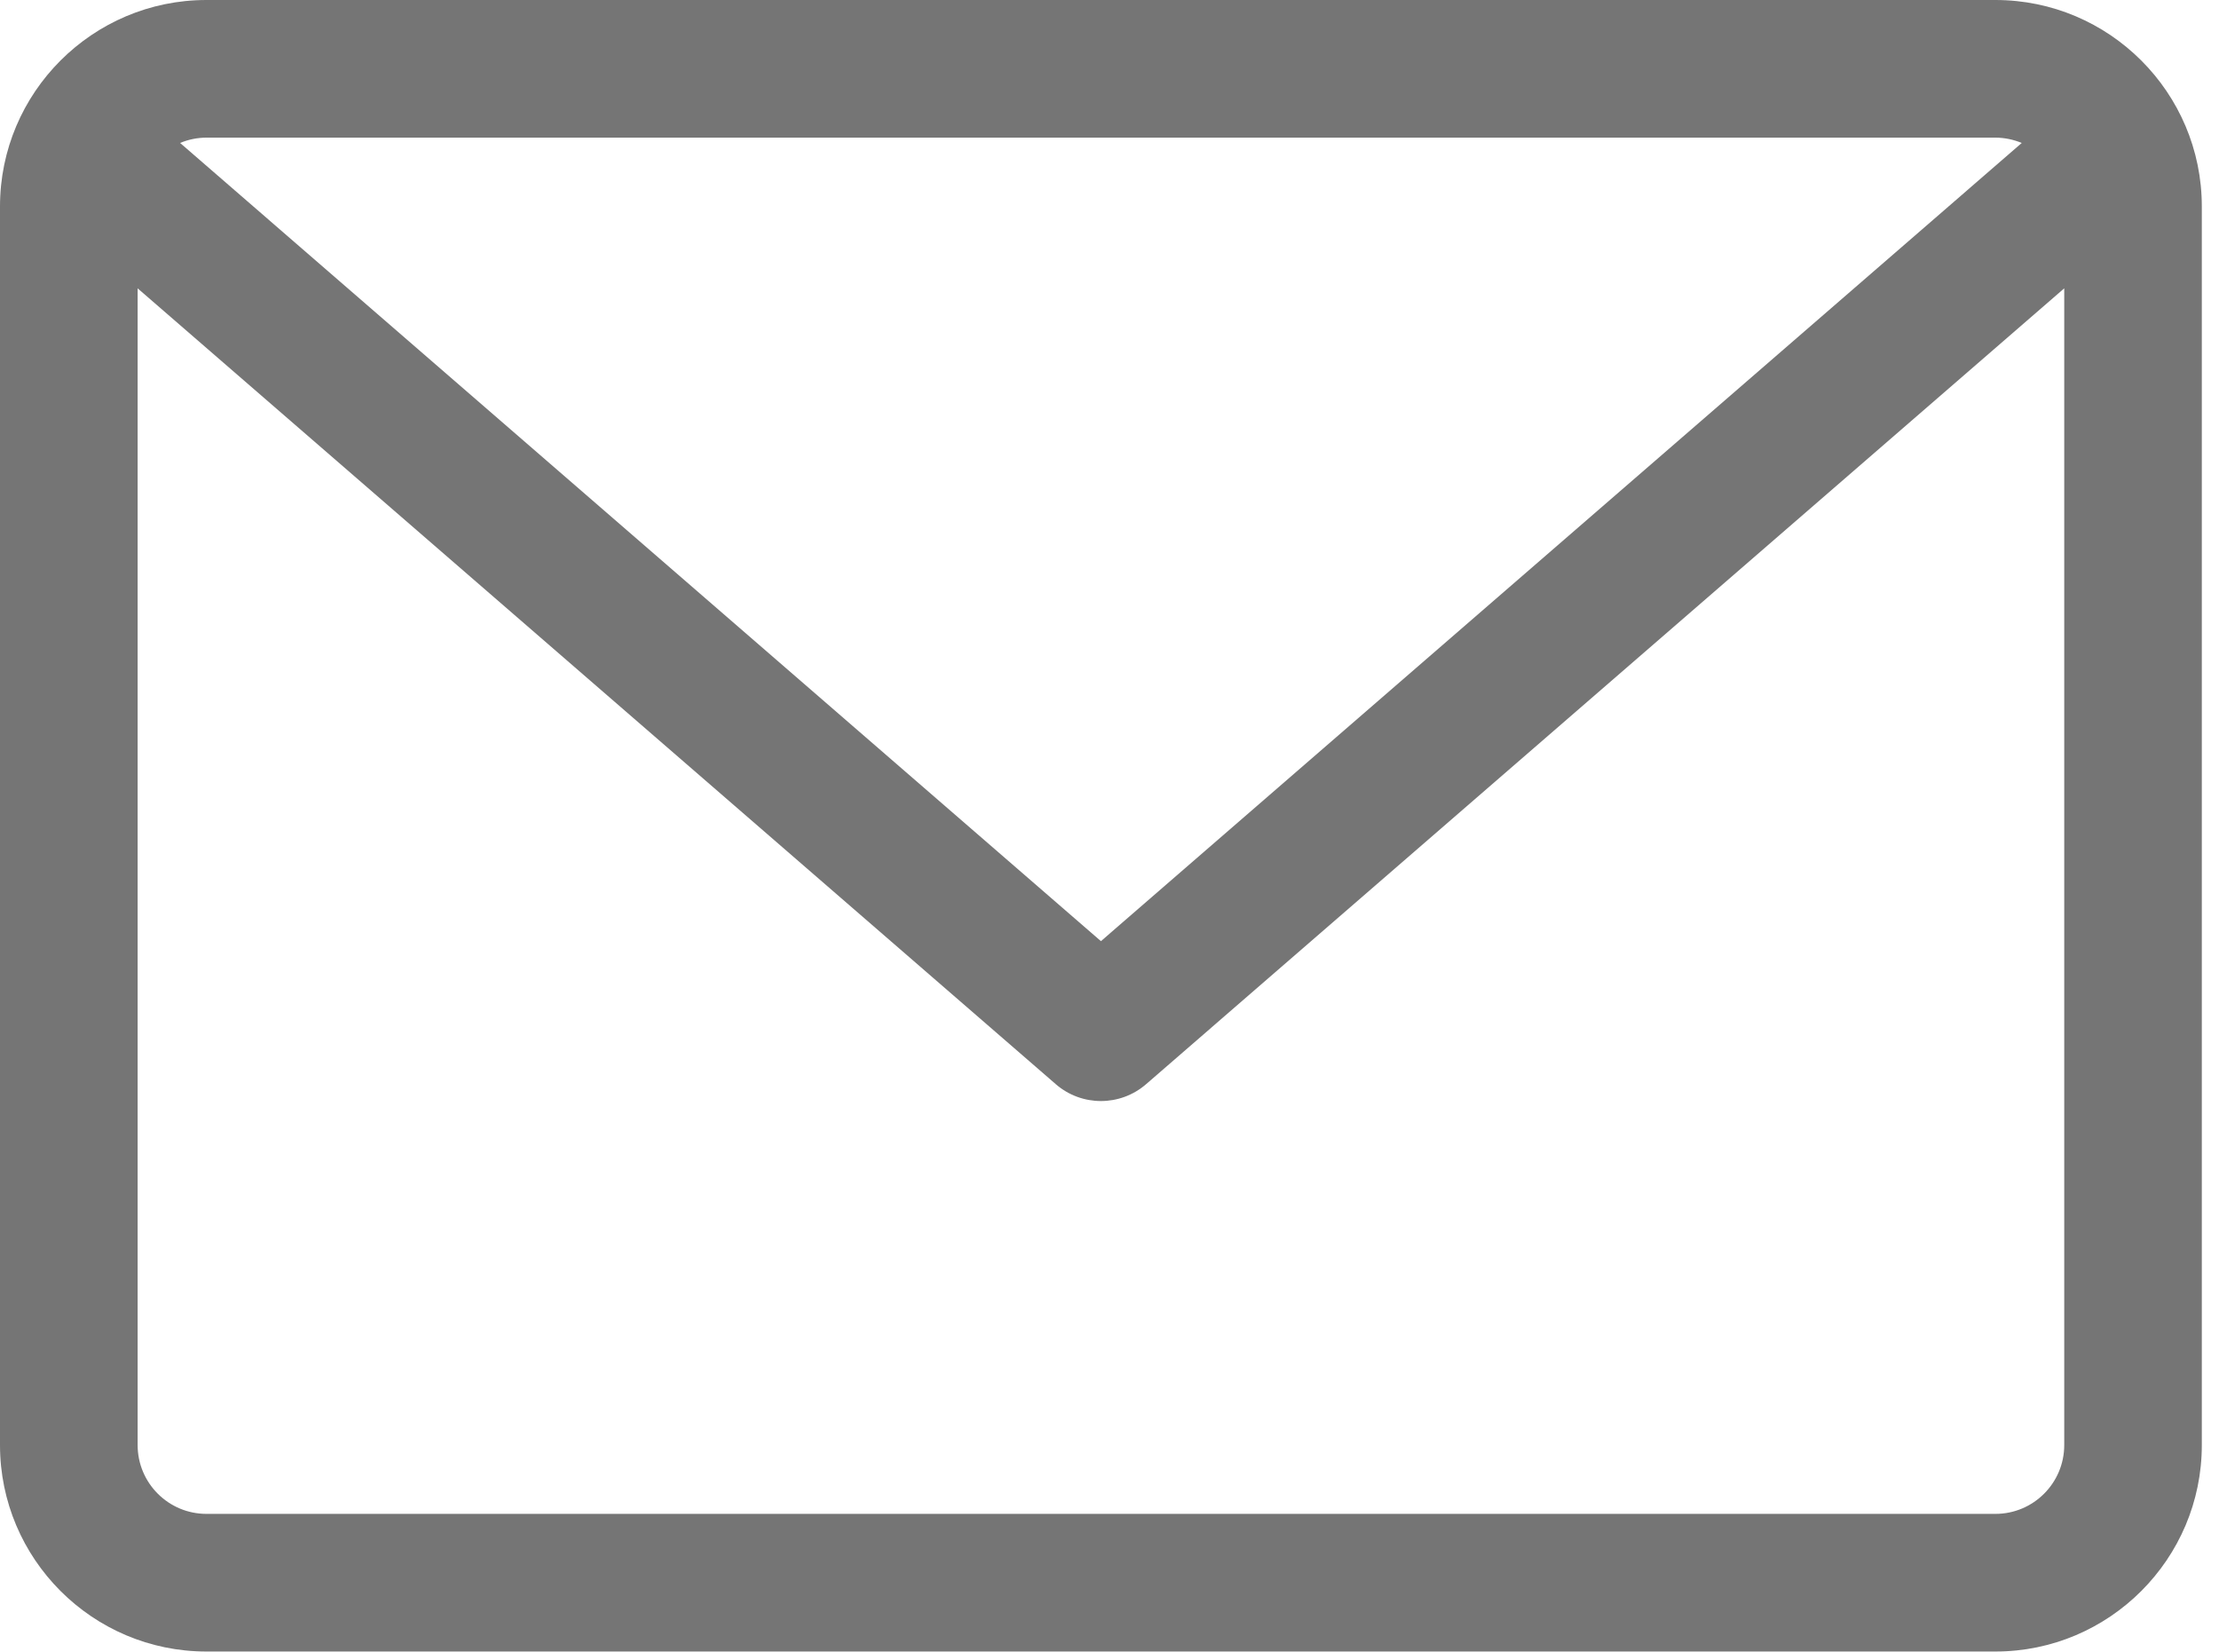
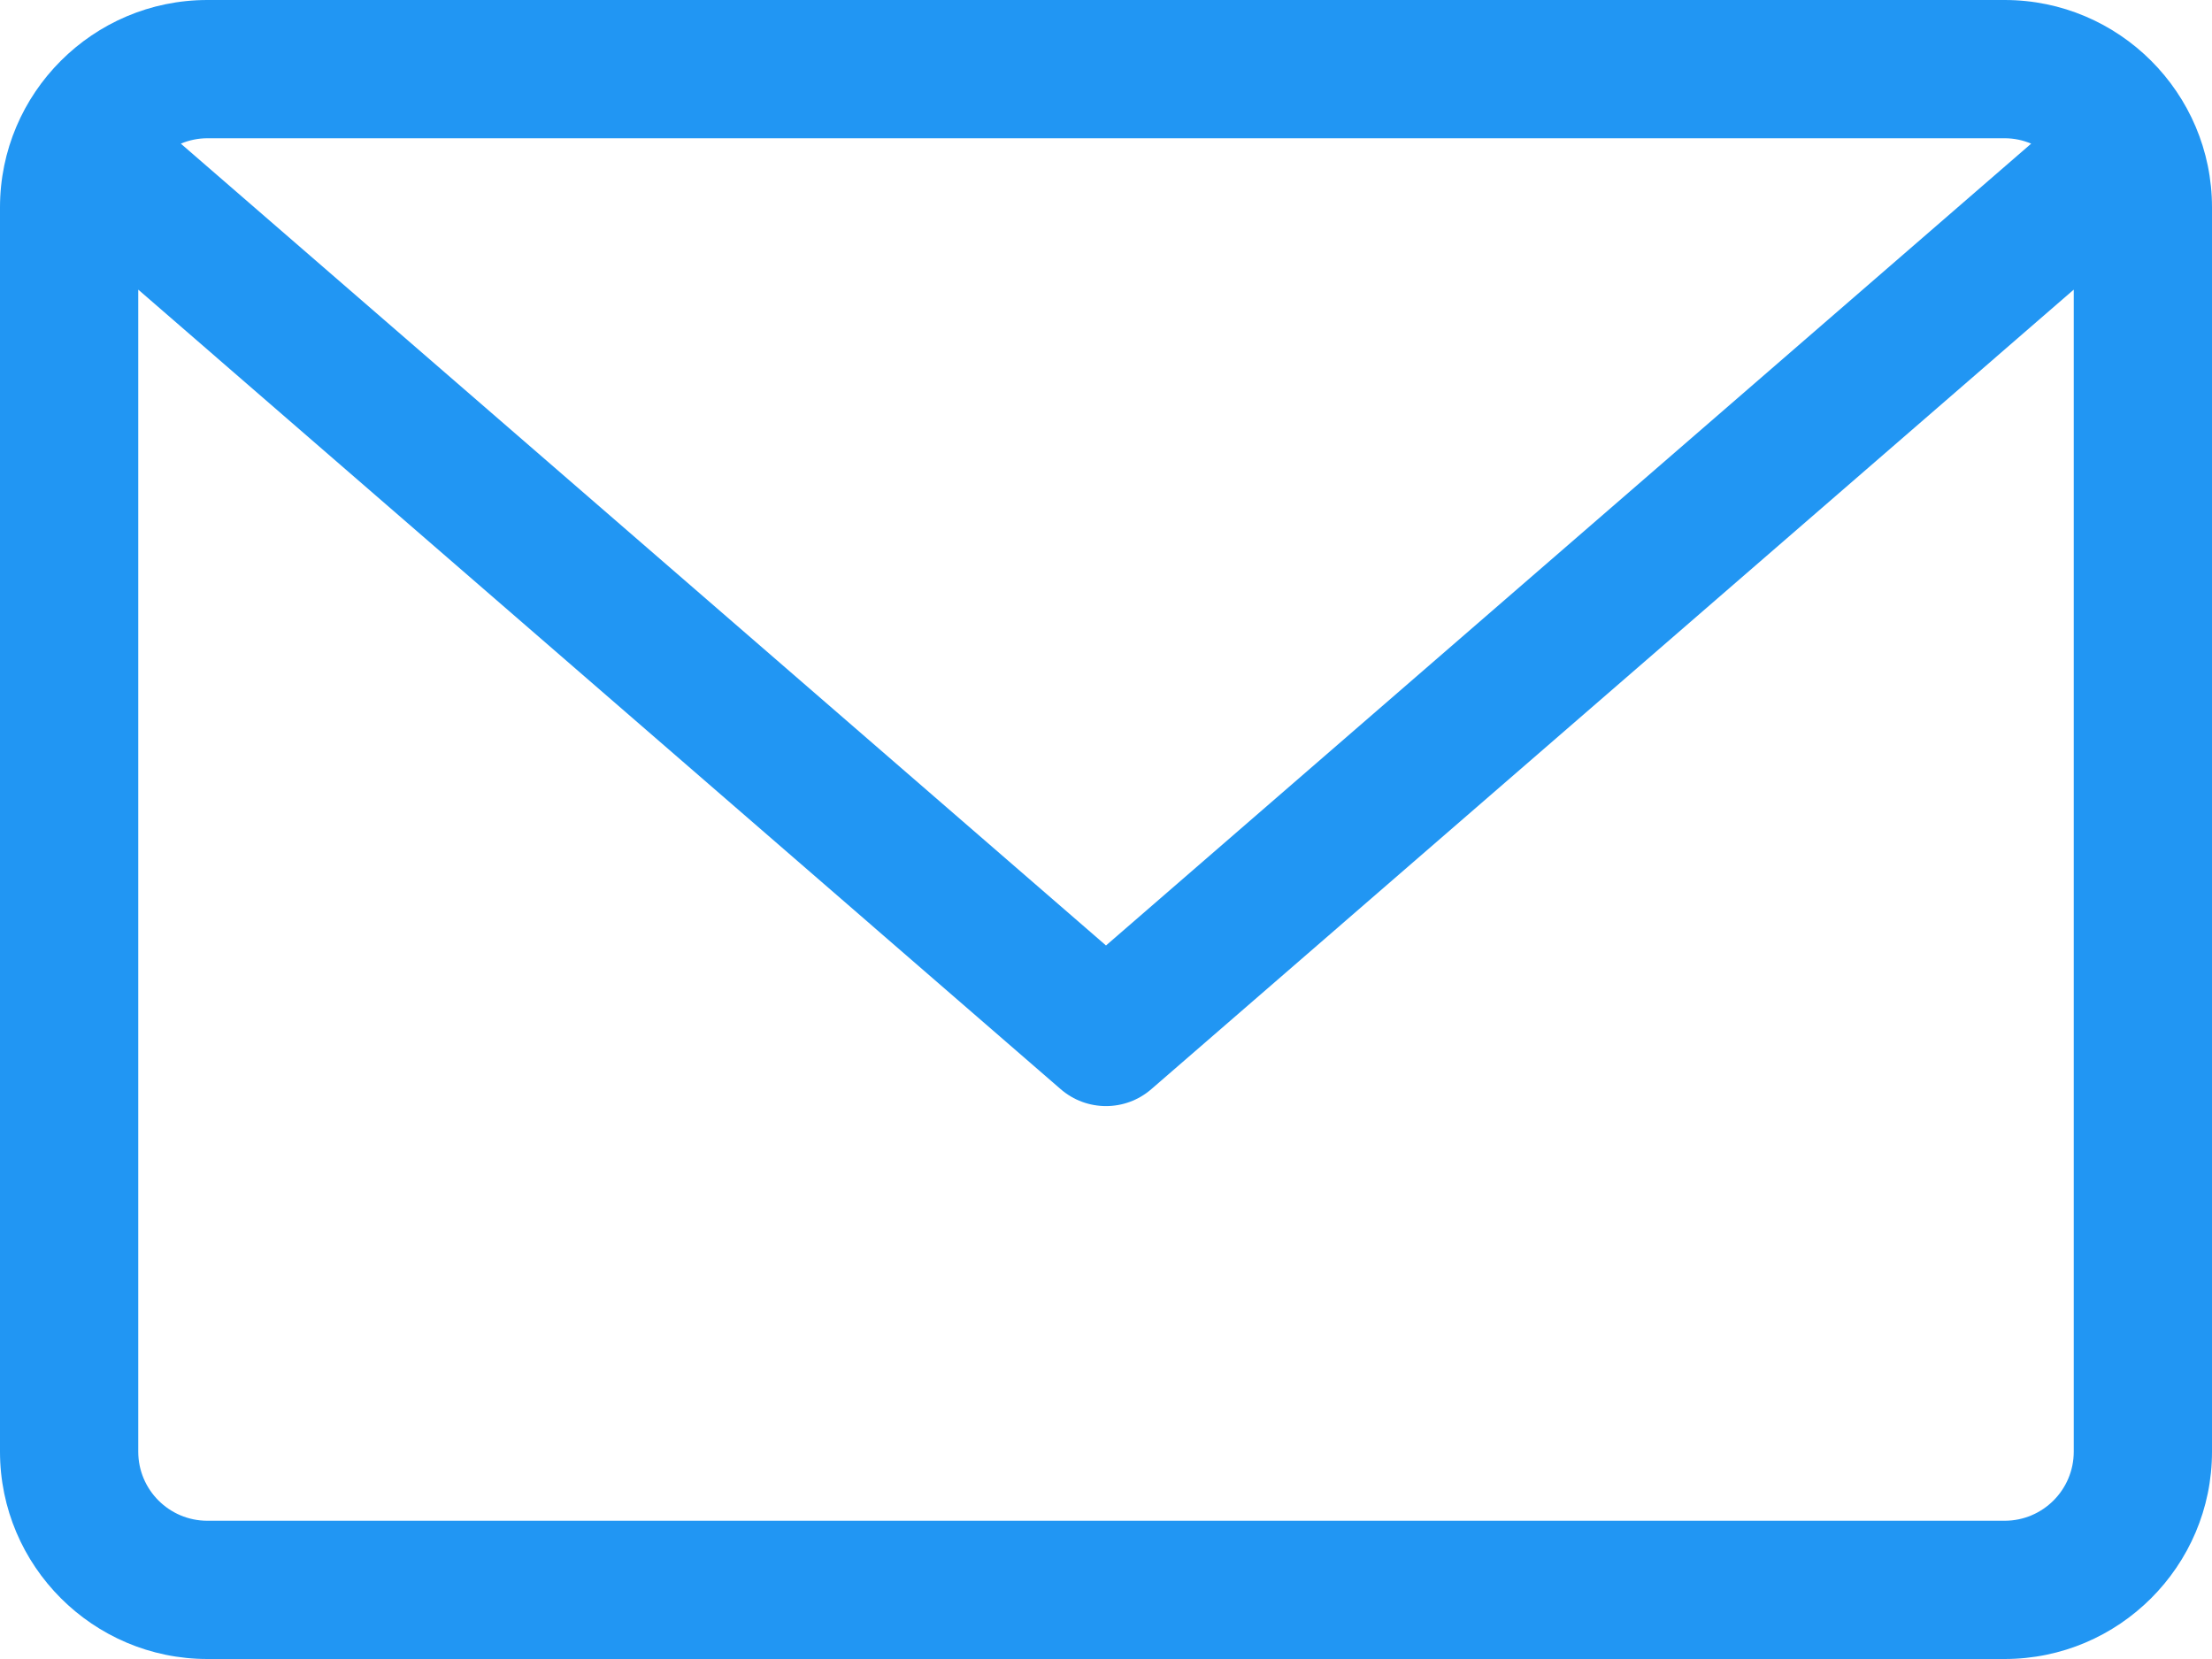
- <svg xmlns="http://www.w3.org/2000/svg" width="43" height="32">
-   <path fill="#757575" d="M38.667 0H4C1.794 0 0 1.794 0 4v24c0 2.206 1.794 4 4 4h34.667c2.206 0 4-1.794 4-4V4c0-2.206-1.794-4-4-4zm0 2.667c.181 0 .353.038.511.103L21.334 18.236 3.49 2.77a1.32 1.32 0 01.511-.103h34.667zm0 26.666H4A1.334 1.334 0 012.667 28V5.587L20.46 21.008a1.335 1.335 0 001.748 0L40.001 5.587V28c0 .736-.598 1.333-1.333 1.333z" />
+ <svg xmlns="http://www.w3.org/2000/svg" width="16" height="12" fill="none">
+   <path d="M14.5 0h-13C.673 0 0 .673 0 1.5v9c0 .827.673 1.5 1.5 1.5h13c.827 0 1.5-.673 1.5-1.5v-9c0-.827-.673-1.5-1.5-1.5zm0 1c.068 0 .133.014.192.039L8 6.839l-6.692-5.8A.498.498 0 011.5 1h13zm0 10h-13a.5.5 0 01-.5-.5V2.095l6.672 5.783a.5.5 0 00.656 0L15 2.095V10.5a.5.5 0 01-.5.5z" fill="#2196F3" />
</svg>
